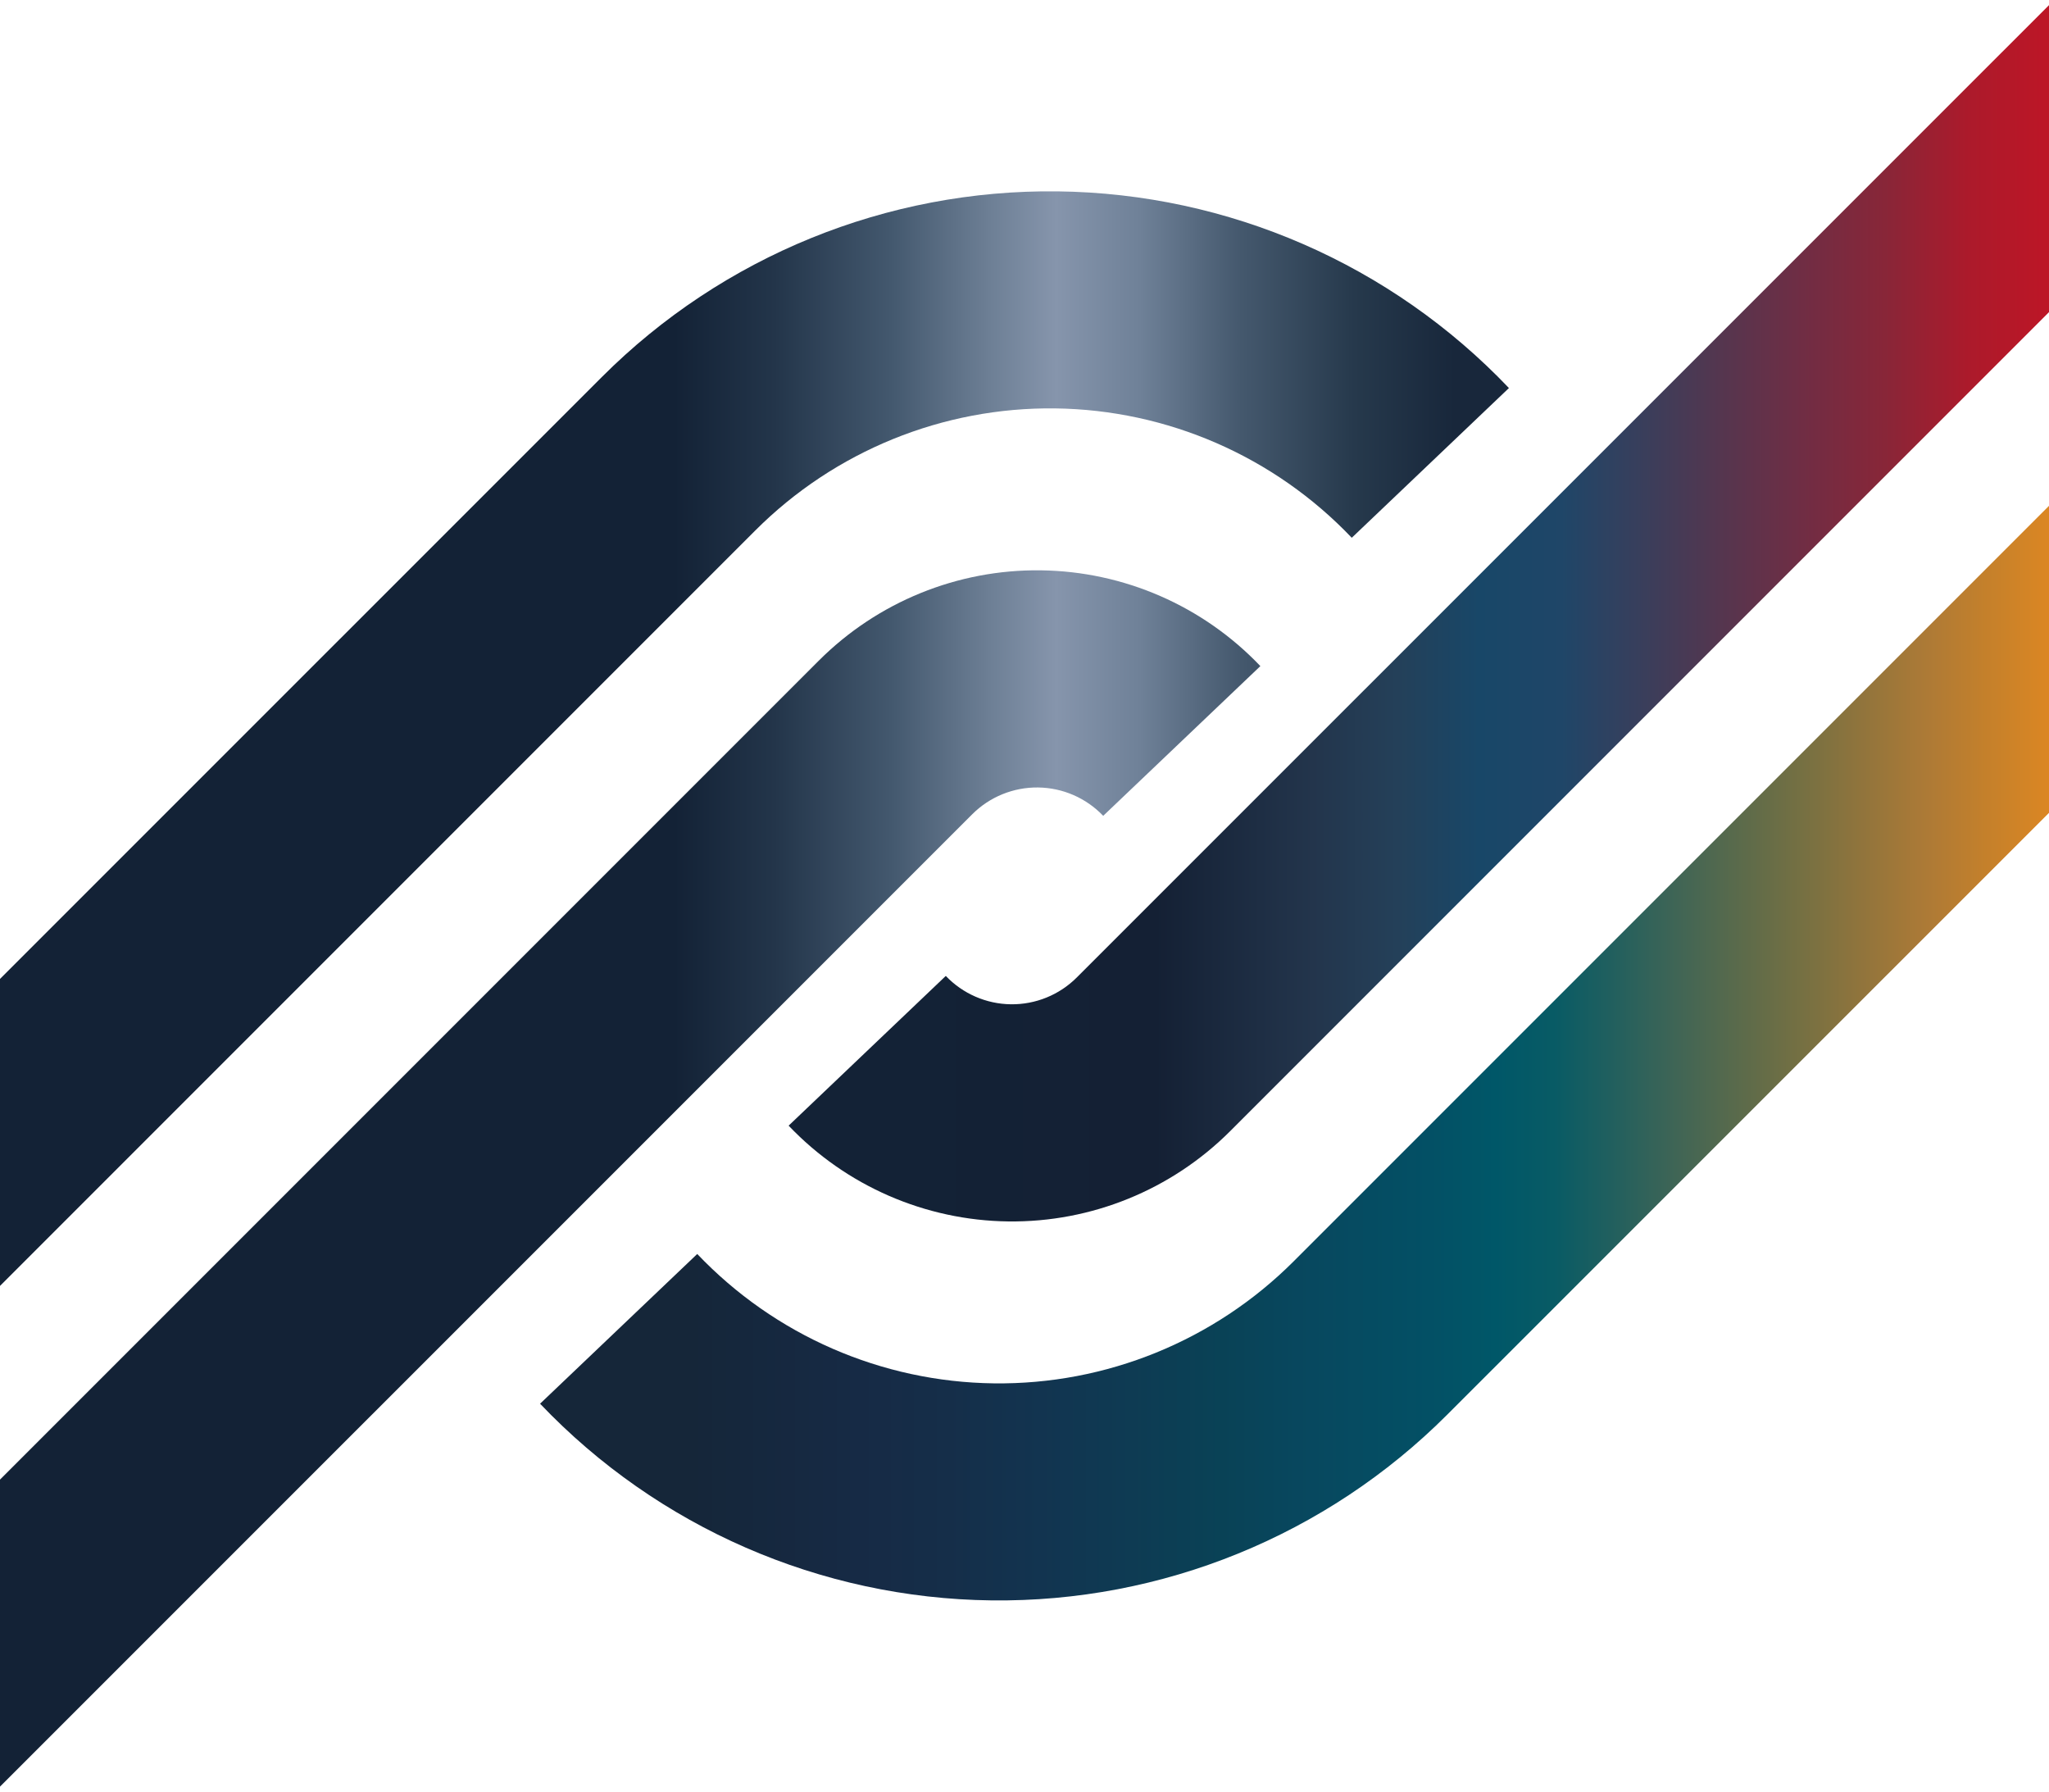
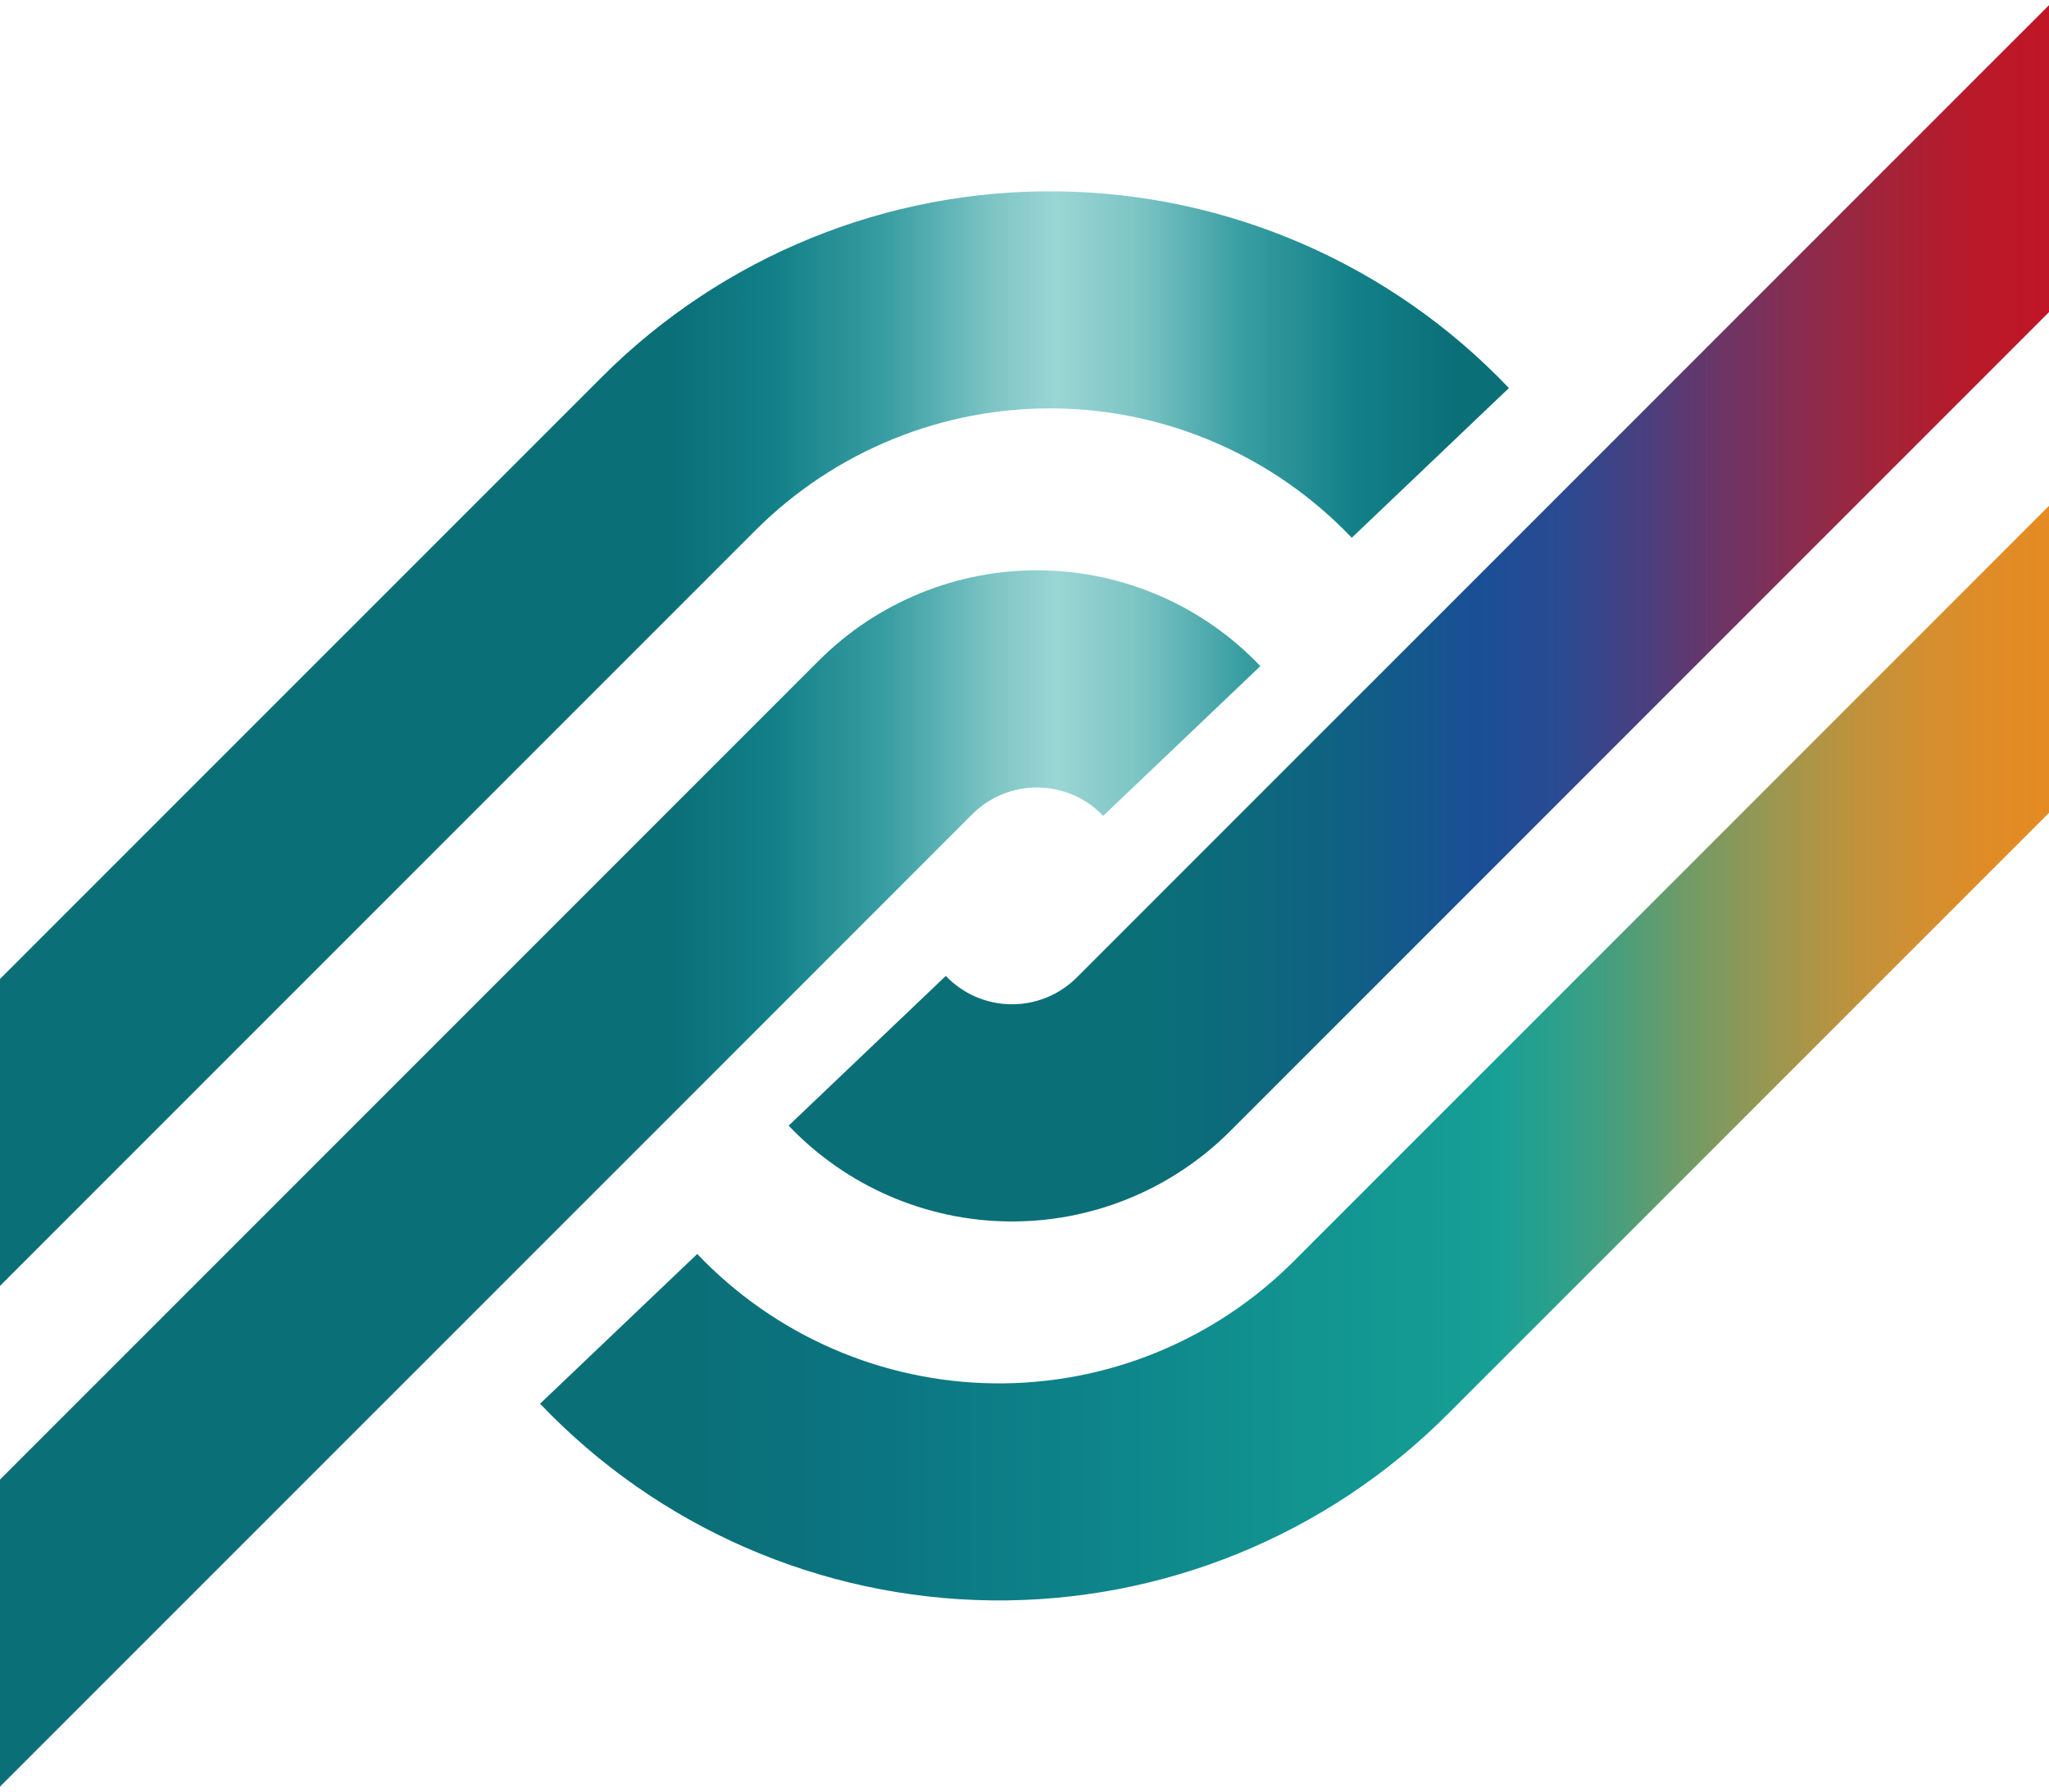
<svg xmlns="http://www.w3.org/2000/svg" viewBox="92.64 434.18 247.06 216">
  <style>.d{display:none}@media (prefers-color-scheme: dark){.l{display:none}.d{display:inline}}</style>
  <g class="l">
    <defs />
    <defs>
      <linearGradient id="r6-g191" gradientUnits="userSpaceOnUse" x1="174" y1="0" x2="268" y2="0">
-         <stop offset="0" stop-color="#132236" />
-         <stop offset="0.128" stop-color="#23354a" />
-         <stop offset="0.277" stop-color="#43586e" />
-         <stop offset="0.404" stop-color="#6d7f95" />
-         <stop offset="0.489" stop-color="#8695ac" />
-         <stop offset="0.596" stop-color="#6f8198" />
-         <stop offset="0.723" stop-color="#45596e" />
-         <stop offset="0.872" stop-color="#26394c" />
-         <stop offset="1" stop-color="#18273b" />
+         <stop offset="0" stop-color="#0B6F78" />
+         <stop offset="0.128" stop-color="#128088" />
+         <stop offset="0.277" stop-color="#3A9FA3" />
+         <stop offset="0.404" stop-color="#7CC4C4" />
+         <stop offset="0.489" stop-color="#9AD6D4" />
+         <stop offset="0.596" stop-color="#7CC4C4" />
+         <stop offset="0.723" stop-color="#3A9FA3" />
+         <stop offset="0.872" stop-color="#128088" />
+         <stop offset="1" stop-color="#0B6F78" />
      </linearGradient>
      <linearGradient id="r6-g192" gradientUnits="userSpaceOnUse" x1="174" y1="0" x2="268" y2="0">
-         <stop offset="0" stop-color="#132236" />
-         <stop offset="0.128" stop-color="#23354a" />
-         <stop offset="0.277" stop-color="#43586e" />
-         <stop offset="0.404" stop-color="#6d7f95" />
-         <stop offset="0.489" stop-color="#8695ac" />
-         <stop offset="0.596" stop-color="#6f8198" />
-         <stop offset="0.723" stop-color="#45596e" />
-         <stop offset="0.872" stop-color="#26394c" />
-         <stop offset="1" stop-color="#18273b" />
+         <stop offset="0" stop-color="#0B6F78" />
+         <stop offset="0.128" stop-color="#128088" />
+         <stop offset="0.277" stop-color="#3A9FA3" />
+         <stop offset="0.404" stop-color="#7CC4C4" />
+         <stop offset="0.489" stop-color="#9AD6D4" />
+         <stop offset="0.596" stop-color="#7CC4C4" />
+         <stop offset="0.723" stop-color="#3A9FA3" />
+         <stop offset="0.872" stop-color="#128088" />
+         <stop offset="1" stop-color="#0B6F78" />
      </linearGradient>
      <linearGradient id="r6-g193" gradientUnits="userSpaceOnUse" x1="200" y1="0" x2="344" y2="0">
-         <stop offset="0" stop-color="#132236" />
-         <stop offset="0.222" stop-color="#142034" />
-         <stop offset="0.354" stop-color="#23354c" />
-         <stop offset="0.424" stop-color="#244059" />
-         <stop offset="0.493" stop-color="#184768" />
-         <stop offset="0.562" stop-color="#1f4668" />
-         <stop offset="0.632" stop-color="#3a3e5b" />
-         <stop offset="0.694" stop-color="#54364f" />
-         <stop offset="0.764" stop-color="#702d44" />
-         <stop offset="0.833" stop-color="#882638" />
-         <stop offset="0.903" stop-color="#ac1a2b" />
-         <stop offset="1" stop-color="#c41424" />
+         <stop offset="0" stop-color="#0B6F78" />
+         <stop offset="0.222" stop-color="#0B6F78" />
+         <stop offset="0.354" stop-color="#0E6480" />
+         <stop offset="0.424" stop-color="#125A8A" />
+         <stop offset="0.493" stop-color="#1A4F96" />
+         <stop offset="0.562" stop-color="#2A4A92" />
+         <stop offset="0.632" stop-color="#4A3F7E" />
+         <stop offset="0.694" stop-color="#6B3566" />
+         <stop offset="0.764" stop-color="#8A2C4E" />
+         <stop offset="0.833" stop-color="#A32338" />
+         <stop offset="0.903" stop-color="#B81A2A" />
+         <stop offset="1" stop-color="#C41424" />
      </linearGradient>
      <linearGradient id="r6-g194" gradientUnits="userSpaceOnUse" x1="176" y1="0" x2="344" y2="0">
-         <stop offset="0" stop-color="#152639" />
-         <stop offset="0.119" stop-color="#162a45" />
-         <stop offset="0.184" stop-color="#152e49" />
-         <stop offset="0.25" stop-color="#123450" />
-         <stop offset="0.316" stop-color="#0e3b53" />
-         <stop offset="0.381" stop-color="#094256" />
-         <stop offset="0.434" stop-color="#08475e" />
-         <stop offset="0.53" stop-color="#035065" />
-         <stop offset="0.577" stop-color="#005768" />
-         <stop offset="0.619" stop-color="#085b65" />
-         <stop offset="0.667" stop-color="#25605d" />
-         <stop offset="0.708" stop-color="#406555" />
-         <stop offset="0.756" stop-color="#5d6b4a" />
-         <stop offset="0.798" stop-color="#767042" />
-         <stop offset="0.839" stop-color="#90743c" />
-         <stop offset="0.887" stop-color="#ad7a36" />
-         <stop offset="0.929" stop-color="#c4802b" />
-         <stop offset="1" stop-color="#e88a1f" />
+         <stop offset="0" stop-color="#0B6F78" />
+         <stop offset="0.119" stop-color="#0B7480" />
+         <stop offset="0.184" stop-color="#0C7A84" />
+         <stop offset="0.25" stop-color="#0D8088" />
+         <stop offset="0.316" stop-color="#0E878B" />
+         <stop offset="0.381" stop-color="#108E8E" />
+         <stop offset="0.434" stop-color="#129491" />
+         <stop offset="0.53" stop-color="#149A93" />
+         <stop offset="0.577" stop-color="#17A096" />
+         <stop offset="0.619" stop-color="#2BA08C" />
+         <stop offset="0.667" stop-color="#4A9E7C" />
+         <stop offset="0.708" stop-color="#6C9B69" />
+         <stop offset="0.756" stop-color="#8D9858" />
+         <stop offset="0.798" stop-color="#A99548" />
+         <stop offset="0.839" stop-color="#C1923B" />
+         <stop offset="0.887" stop-color="#D48F30" />
+         <stop offset="0.929" stop-color="#DF8C27" />
+         <stop offset="1" stop-color="#E88A1F" />
      </linearGradient>
    </defs>
    <path d="M92.64 552.19L165.21 479.63A76.41 76.41 0 0 1 274.58 480.96L255.63 499.01A50.24 50.24 0 0 0 183.71 498.13L92.64 589.2Z" fill="url(#r6-g191)" />
    <path d="M92.64 612.55L191.36 513.83A37.2 37.2 0 0 1 244.61 514.48L225.66 532.53A11.04 11.04 0 0 0 209.87 532.34L92.64 649.56Z" fill="url(#r6-g192)" />
    <path d="M339.7 471.81L240.98 570.53A37.2 37.2 0 0 1 187.73 569.88L206.68 551.83A11.04 11.04 0 0 0 222.47 552.02L339.7 434.8Z" fill="url(#r6-g193)" />
    <path d="M339.7 532.17L267.13 604.73A76.41 76.41 0 0 1 157.76 603.4L176.71 585.35A50.24 50.24 0 0 0 248.63 586.23L339.7 495.16Z" fill="url(#r6-g194)" />
  </g>
  <g class="d">
    <defs />
    <defs>
      <linearGradient id="r7-g211" gradientUnits="userSpaceOnUse" x1="174" y1="0" x2="268" y2="0">
-         <stop offset="0" stop-color="#E3EAF2" />
-         <stop offset="0.489" stop-color="#FFFFFF" />
-         <stop offset="1" stop-color="#E3EAF2" />
+         <stop offset="0" stop-color="#8FDCD6" />
+         <stop offset="0.489" stop-color="#D9F6F3" />
+         <stop offset="1" stop-color="#8FDCD6" />
      </linearGradient>
      <linearGradient id="r7-g212" gradientUnits="userSpaceOnUse" x1="174" y1="0" x2="268" y2="0">
-         <stop offset="0" stop-color="#E3EAF2" />
-         <stop offset="0.489" stop-color="#FFFFFF" />
-         <stop offset="1" stop-color="#E3EAF2" />
+         <stop offset="0" stop-color="#8FDCD6" />
+         <stop offset="0.489" stop-color="#D9F6F3" />
+         <stop offset="1" stop-color="#8FDCD6" />
      </linearGradient>
      <linearGradient id="r7-g213" gradientUnits="userSpaceOnUse" x1="200" y1="0" x2="344" y2="0">
-         <stop offset="0" stop-color="#E3EAF2" />
-         <stop offset="0.278" stop-color="#C9D8EA" />
+         <stop offset="0" stop-color="#8FDCD6" />
+         <stop offset="0.278" stop-color="#7CC0DC" />
        <stop offset="0.493" stop-color="#5E9BE0" />
        <stop offset="0.694" stop-color="#B06A9A" />
        <stop offset="1" stop-color="#FF4A4F" />
      </linearGradient>
      <linearGradient id="r7-g214" gradientUnits="userSpaceOnUse" x1="176" y1="0" x2="344" y2="0">
-         <stop offset="0" stop-color="#E3EAF2" />
-         <stop offset="0.316" stop-color="#9CD3DF" />
-         <stop offset="0.577" stop-color="#1FB2C6" />
+         <stop offset="0" stop-color="#8FDCD6" />
+         <stop offset="0.316" stop-color="#6FD6CC" />
+         <stop offset="0.577" stop-color="#2FC4B8" />
        <stop offset="0.798" stop-color="#B9A24E" />
        <stop offset="1" stop-color="#FFA22E" />
      </linearGradient>
    </defs>
    <path d="M92.64 552.19L165.21 479.63A76.41 76.41 0 0 1 274.58 480.96L255.63 499.01A50.24 50.24 0 0 0 183.71 498.13L92.64 589.2Z" fill="url(#r7-g211)" />
    <path d="M92.64 612.55L191.36 513.83A37.2 37.2 0 0 1 244.61 514.48L225.66 532.53A11.04 11.04 0 0 0 209.87 532.34L92.64 649.56Z" fill="url(#r7-g212)" />
    <path d="M339.7 471.81L240.98 570.53A37.2 37.2 0 0 1 187.73 569.88L206.68 551.83A11.04 11.04 0 0 0 222.47 552.02L339.7 434.8Z" fill="url(#r7-g213)" />
    <path d="M339.7 532.17L267.13 604.73A76.41 76.41 0 0 1 157.76 603.4L176.71 585.35A50.24 50.24 0 0 0 248.63 586.23L339.7 495.16Z" fill="url(#r7-g214)" />
  </g>
</svg>
